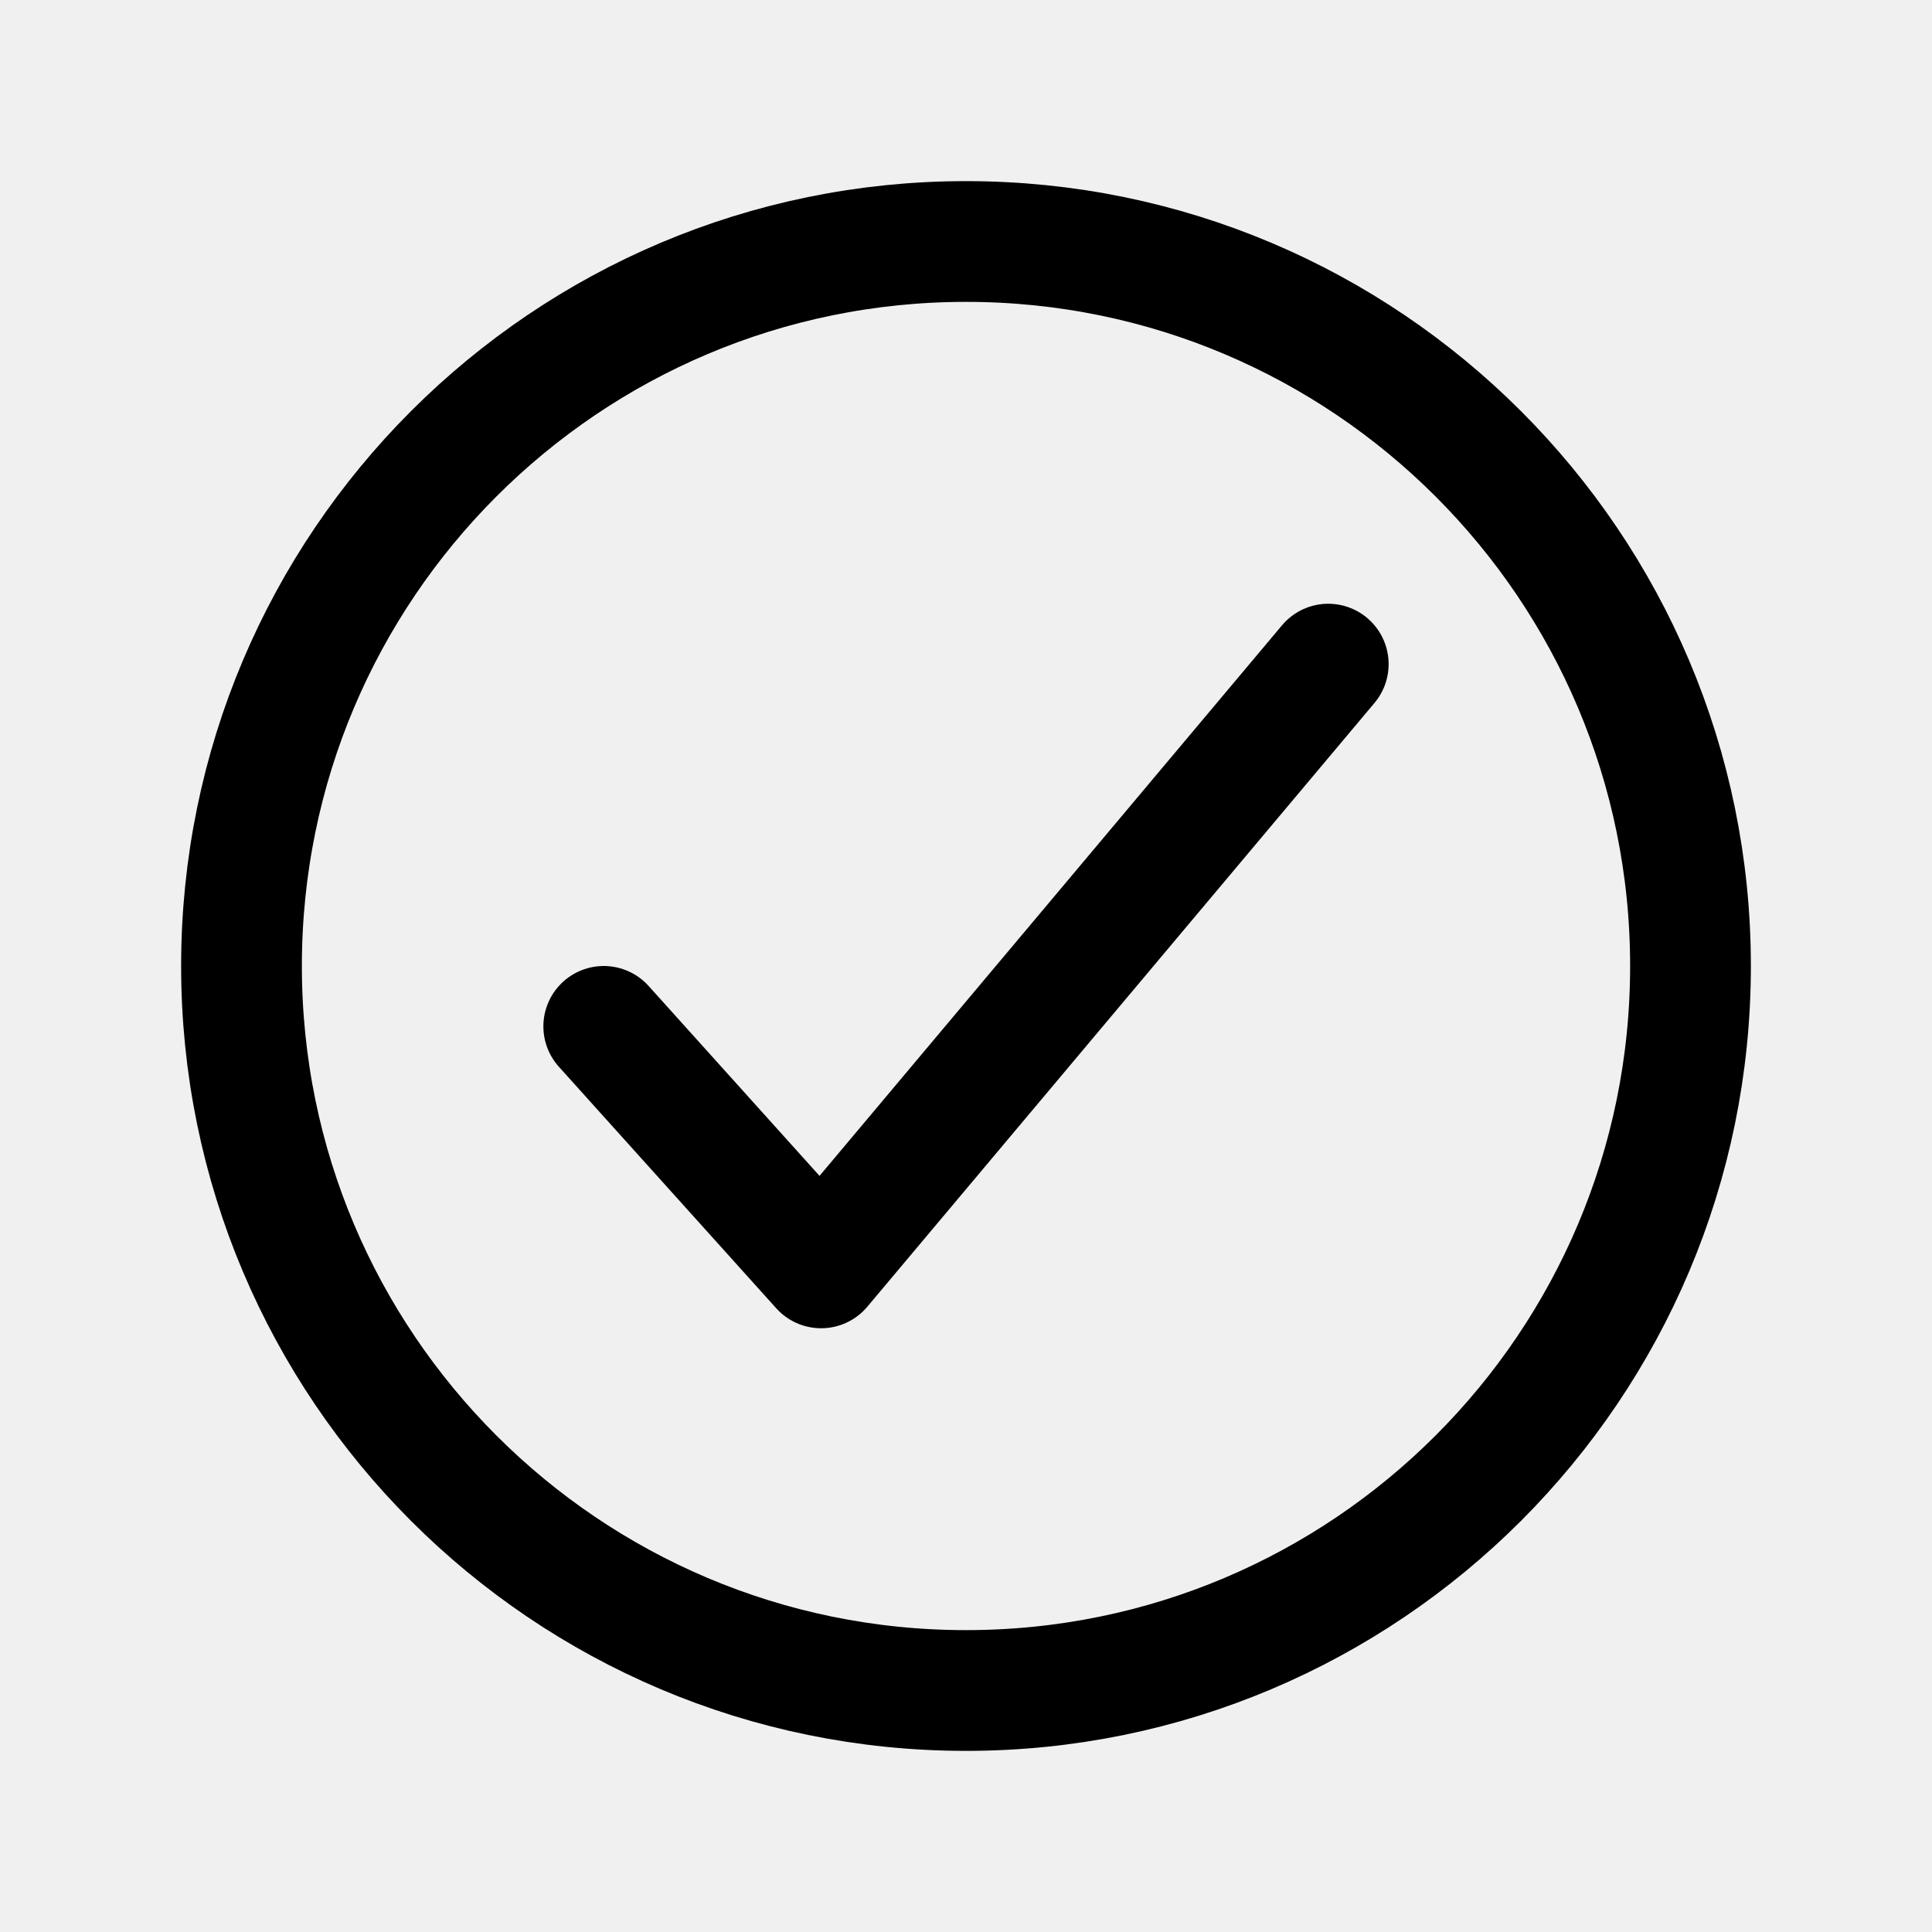
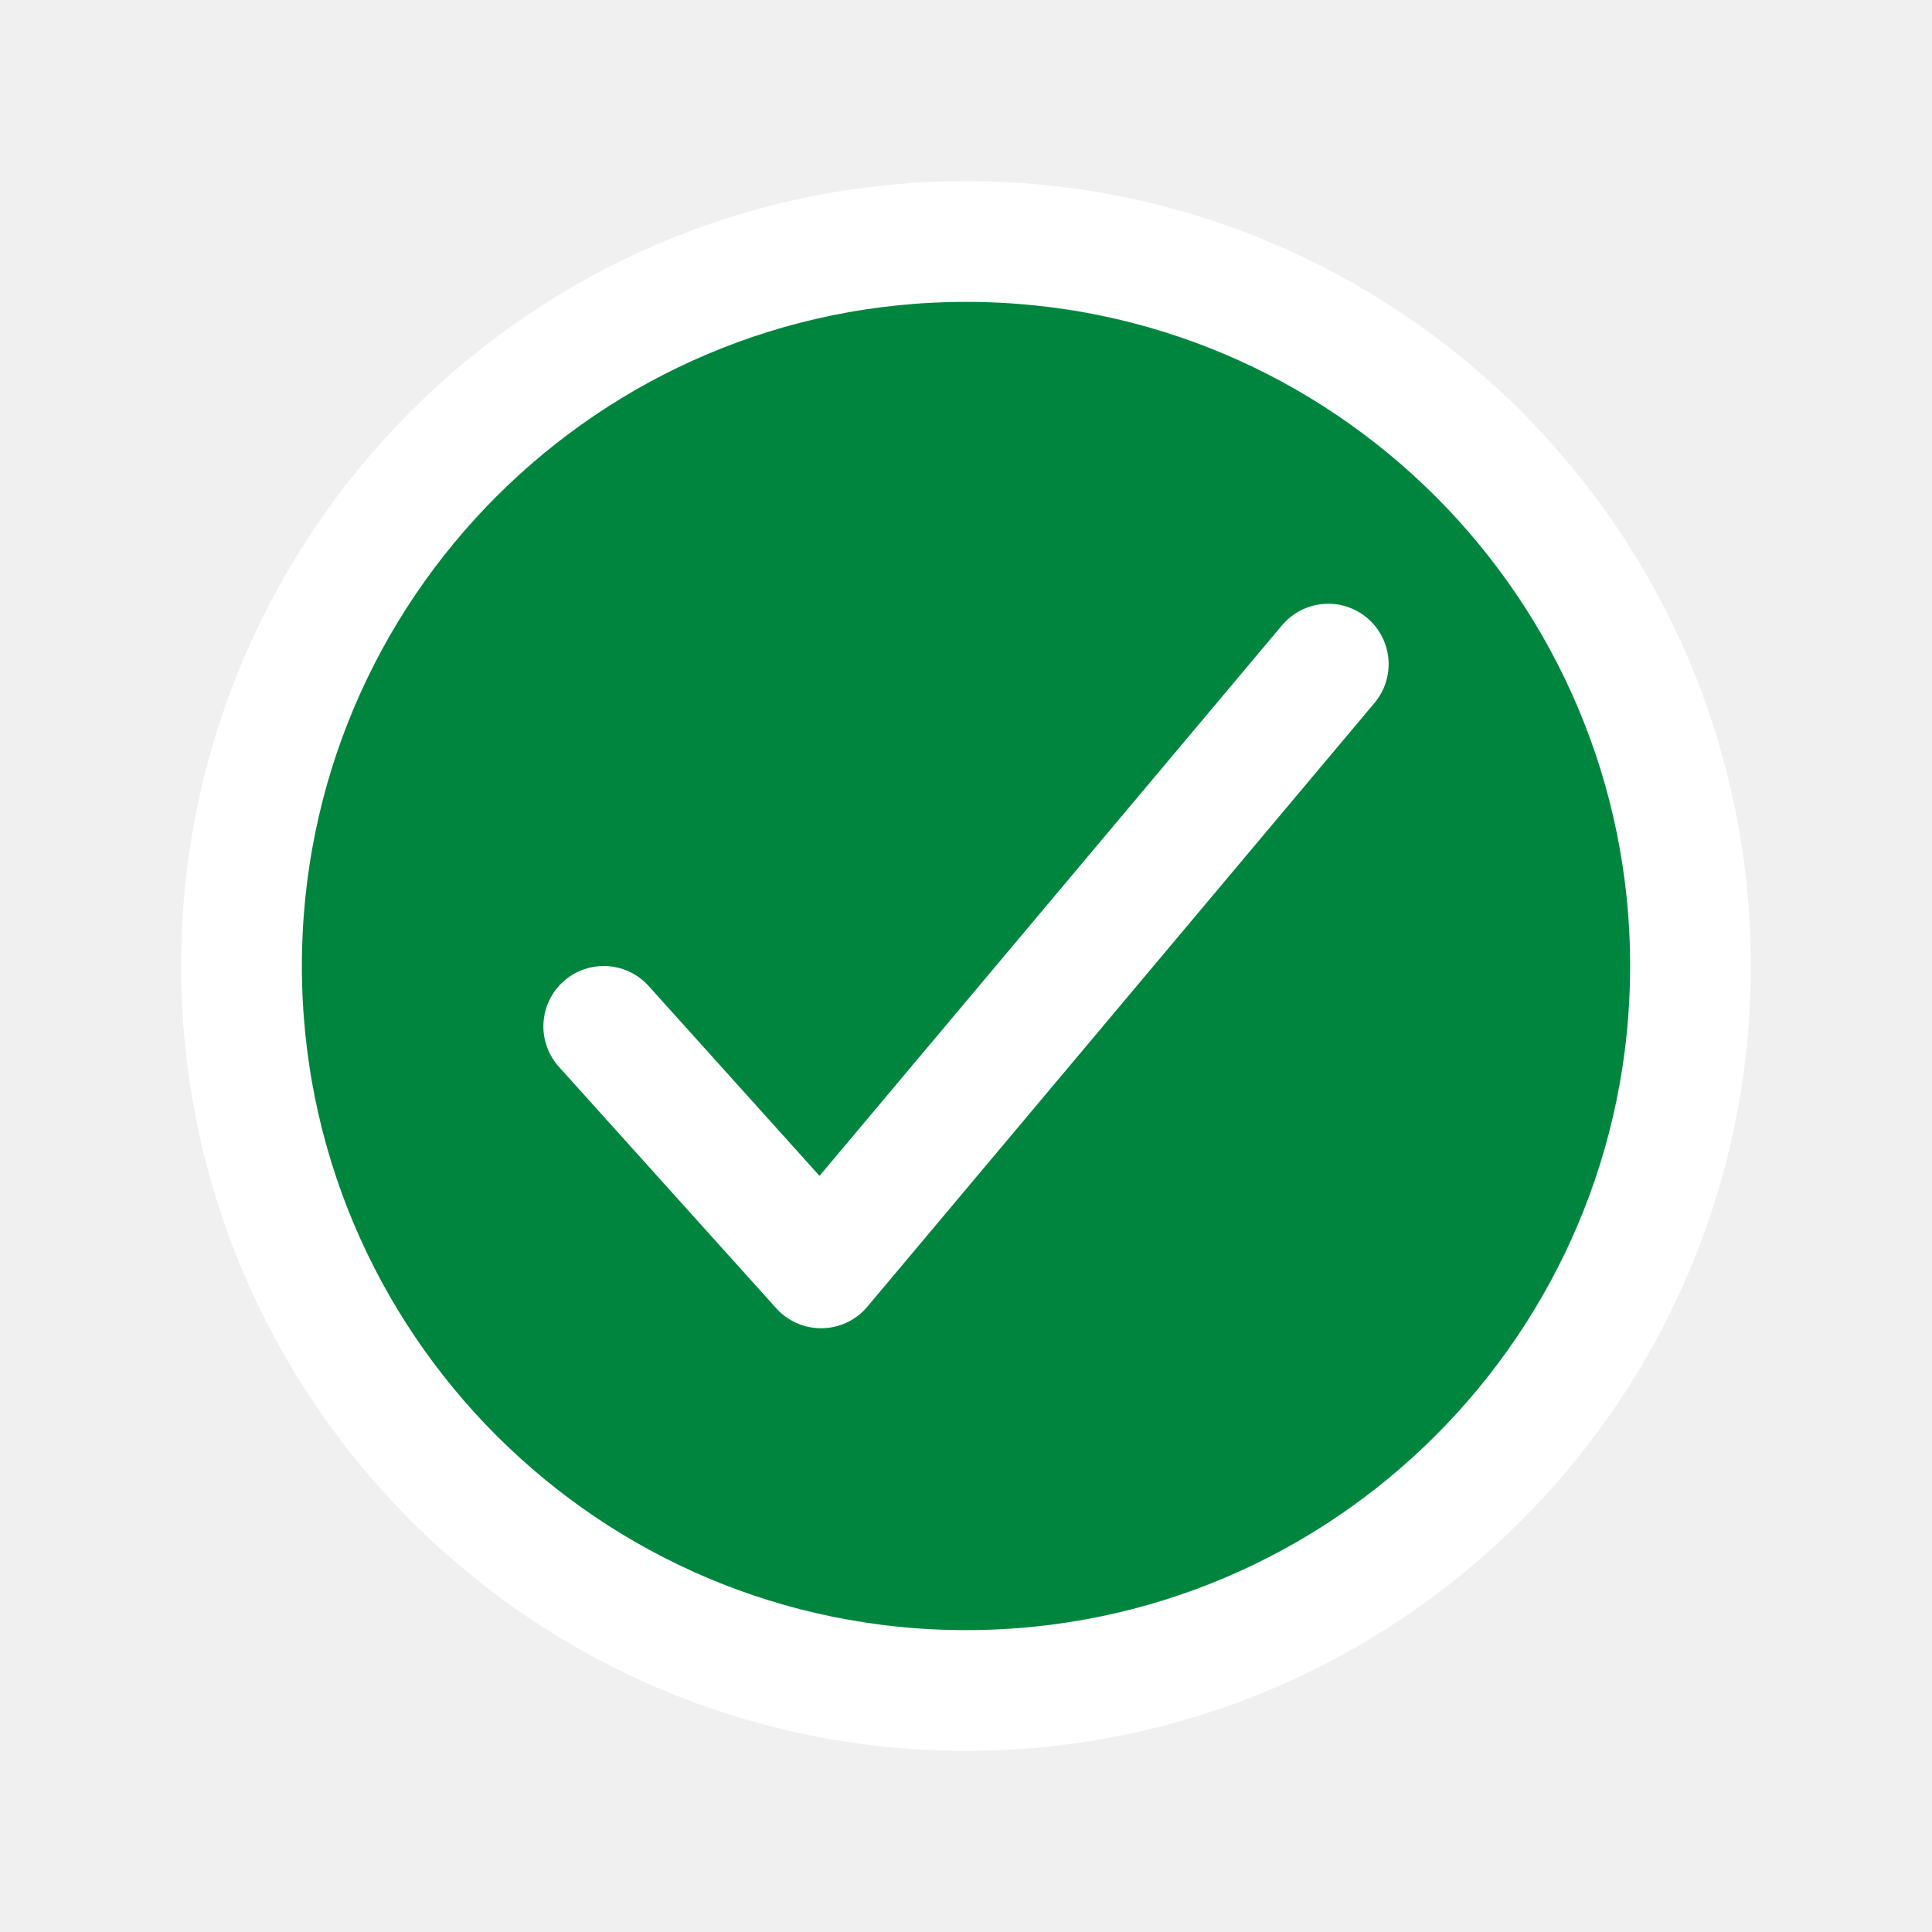
<svg xmlns="http://www.w3.org/2000/svg" class="ionicon" viewBox="0 0 512 512">
-   <path d="M448 256c0-106-86-192-192-192S64 150 64 256s86 192 192 192 192-86 192-192z" fill="none" stroke="currentColor" stroke-miterlimit="10" stroke-width="32" />
-   <path fill="none" stroke="currentColor" stroke-linecap="round" stroke-linejoin="round" stroke-width="32" d="M352 176L217.6 336 160 272" />
+   <path d="M448 256c0-106-86-192-192-192S64 150 64 256s86 192 192 192 192-86 192-192z" fill="#00853F" stroke="white" stroke-miterlimit="10" stroke-width="32" />
+   <path fill="none" stroke="white" stroke-linecap="round" stroke-linejoin="round" stroke-width="32" d="M352 176L217.6 336 160 272" />
</svg>
